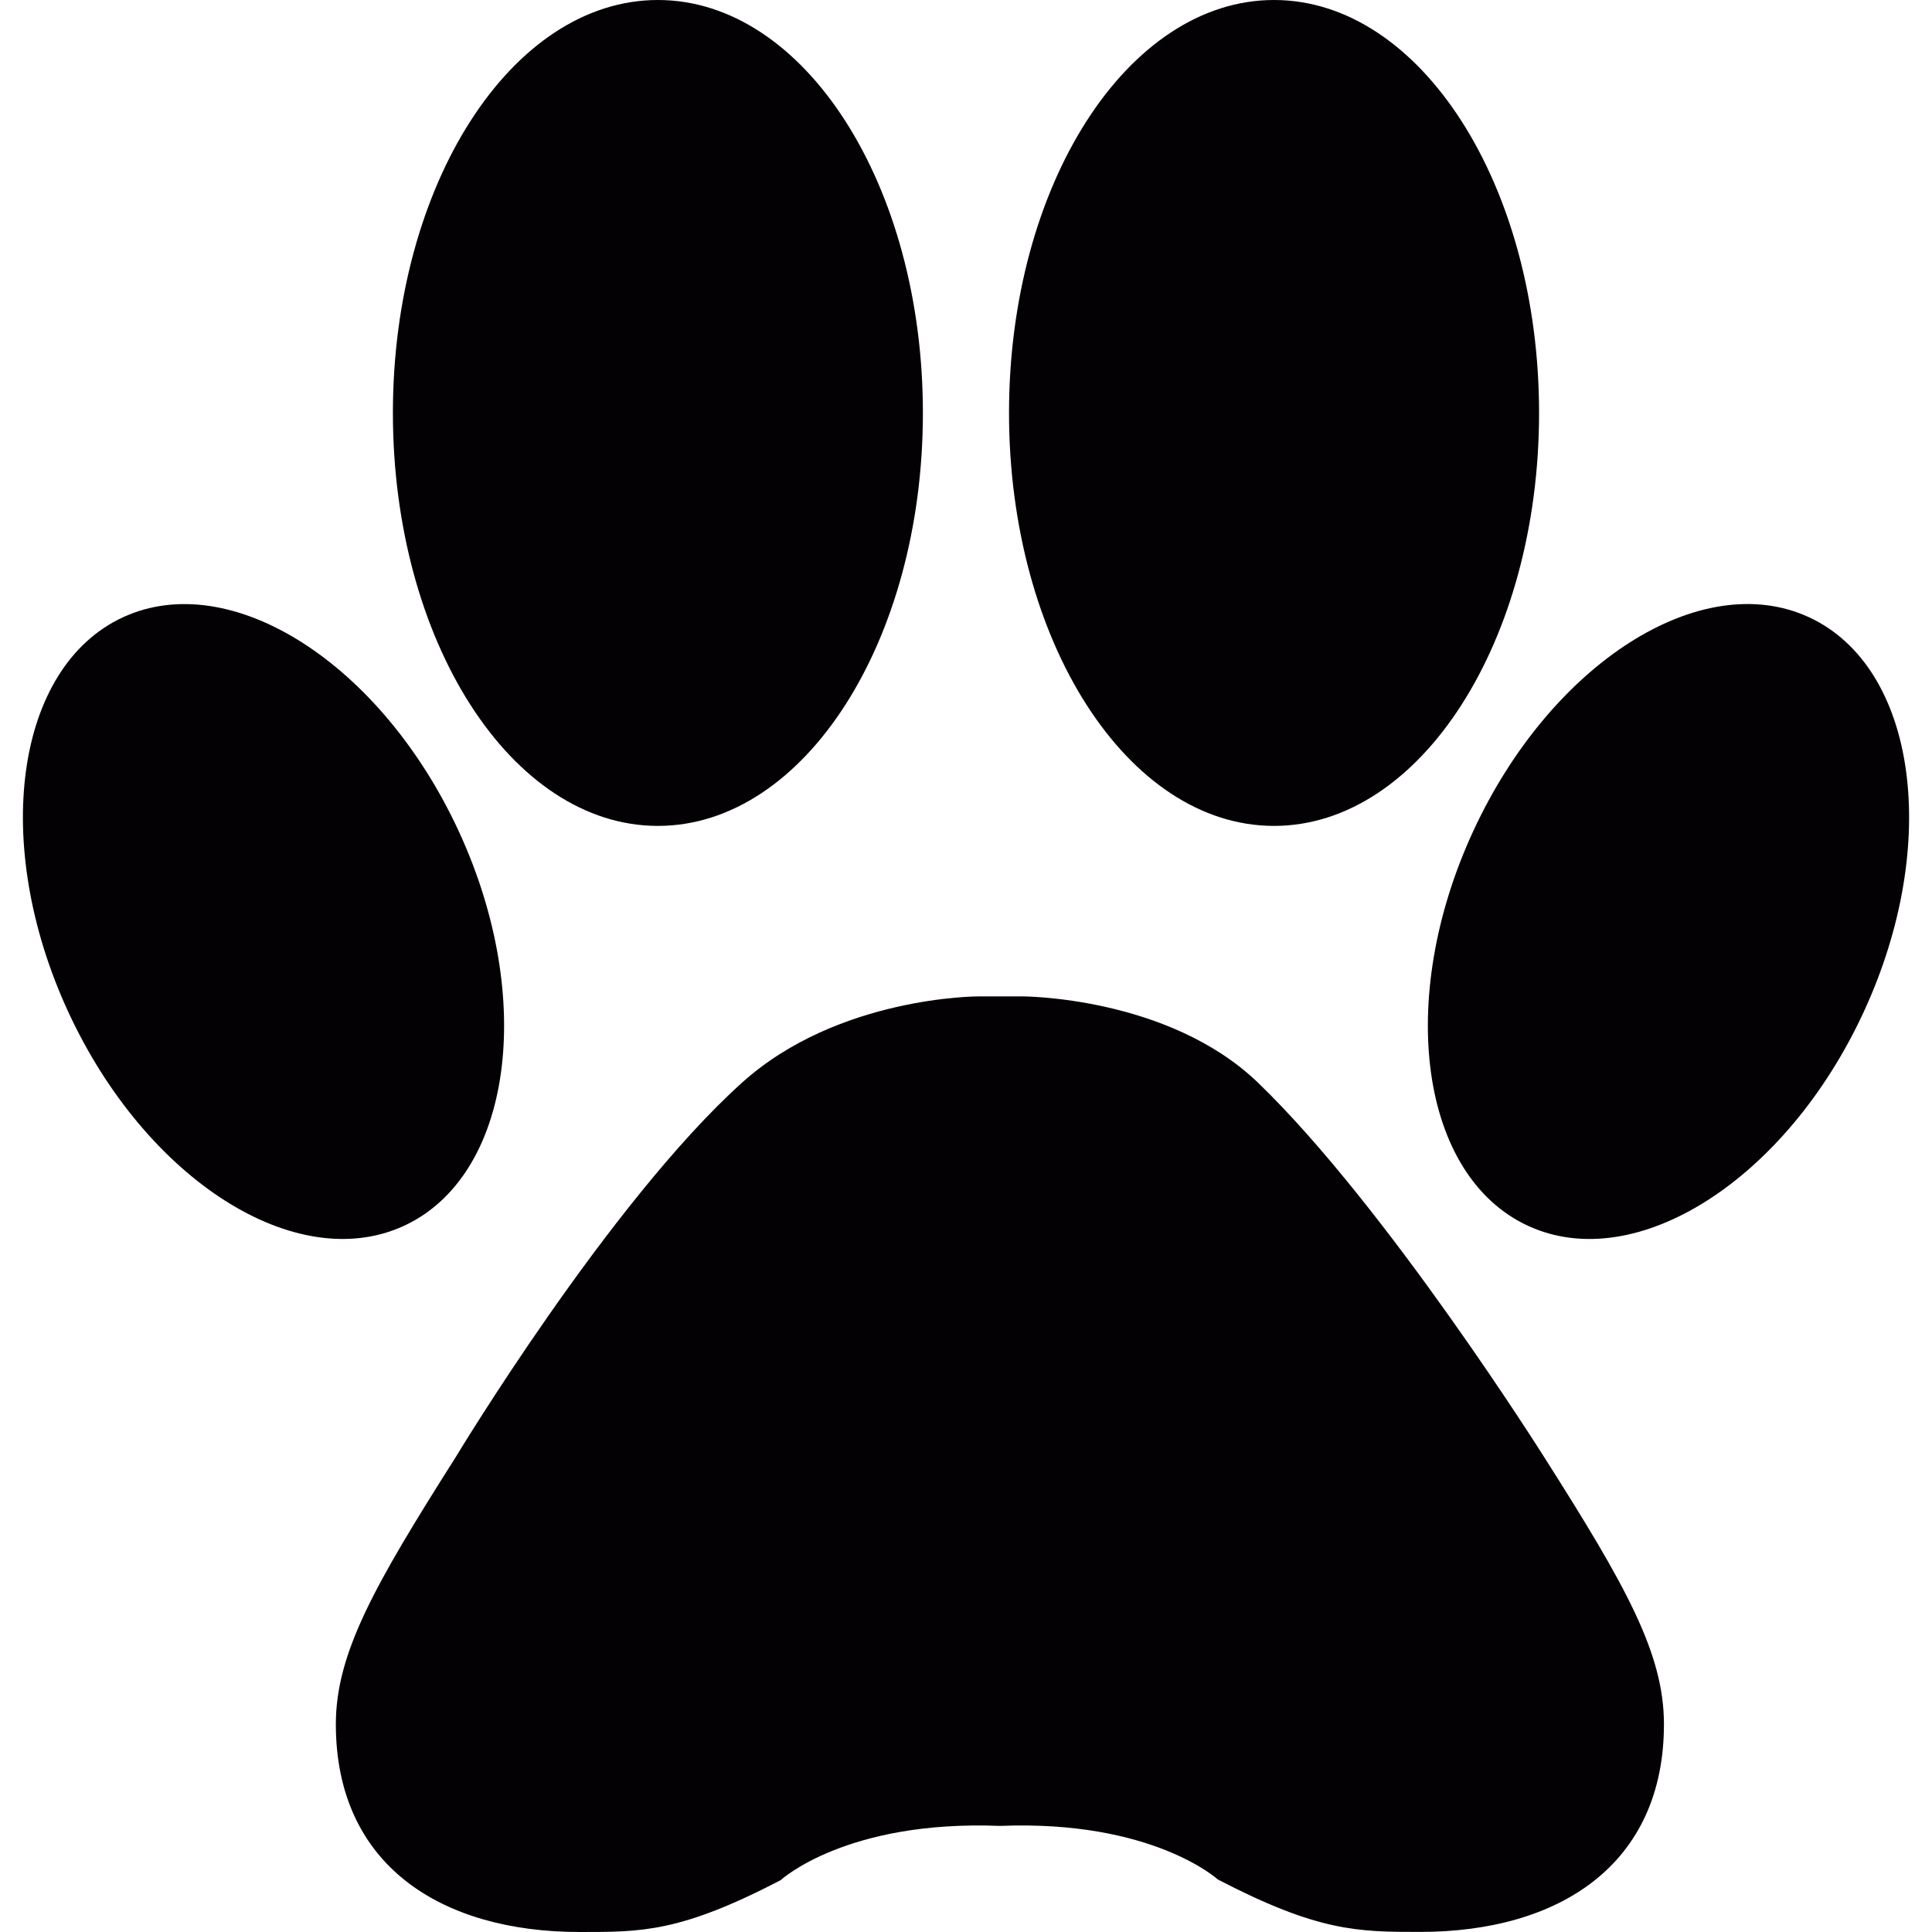
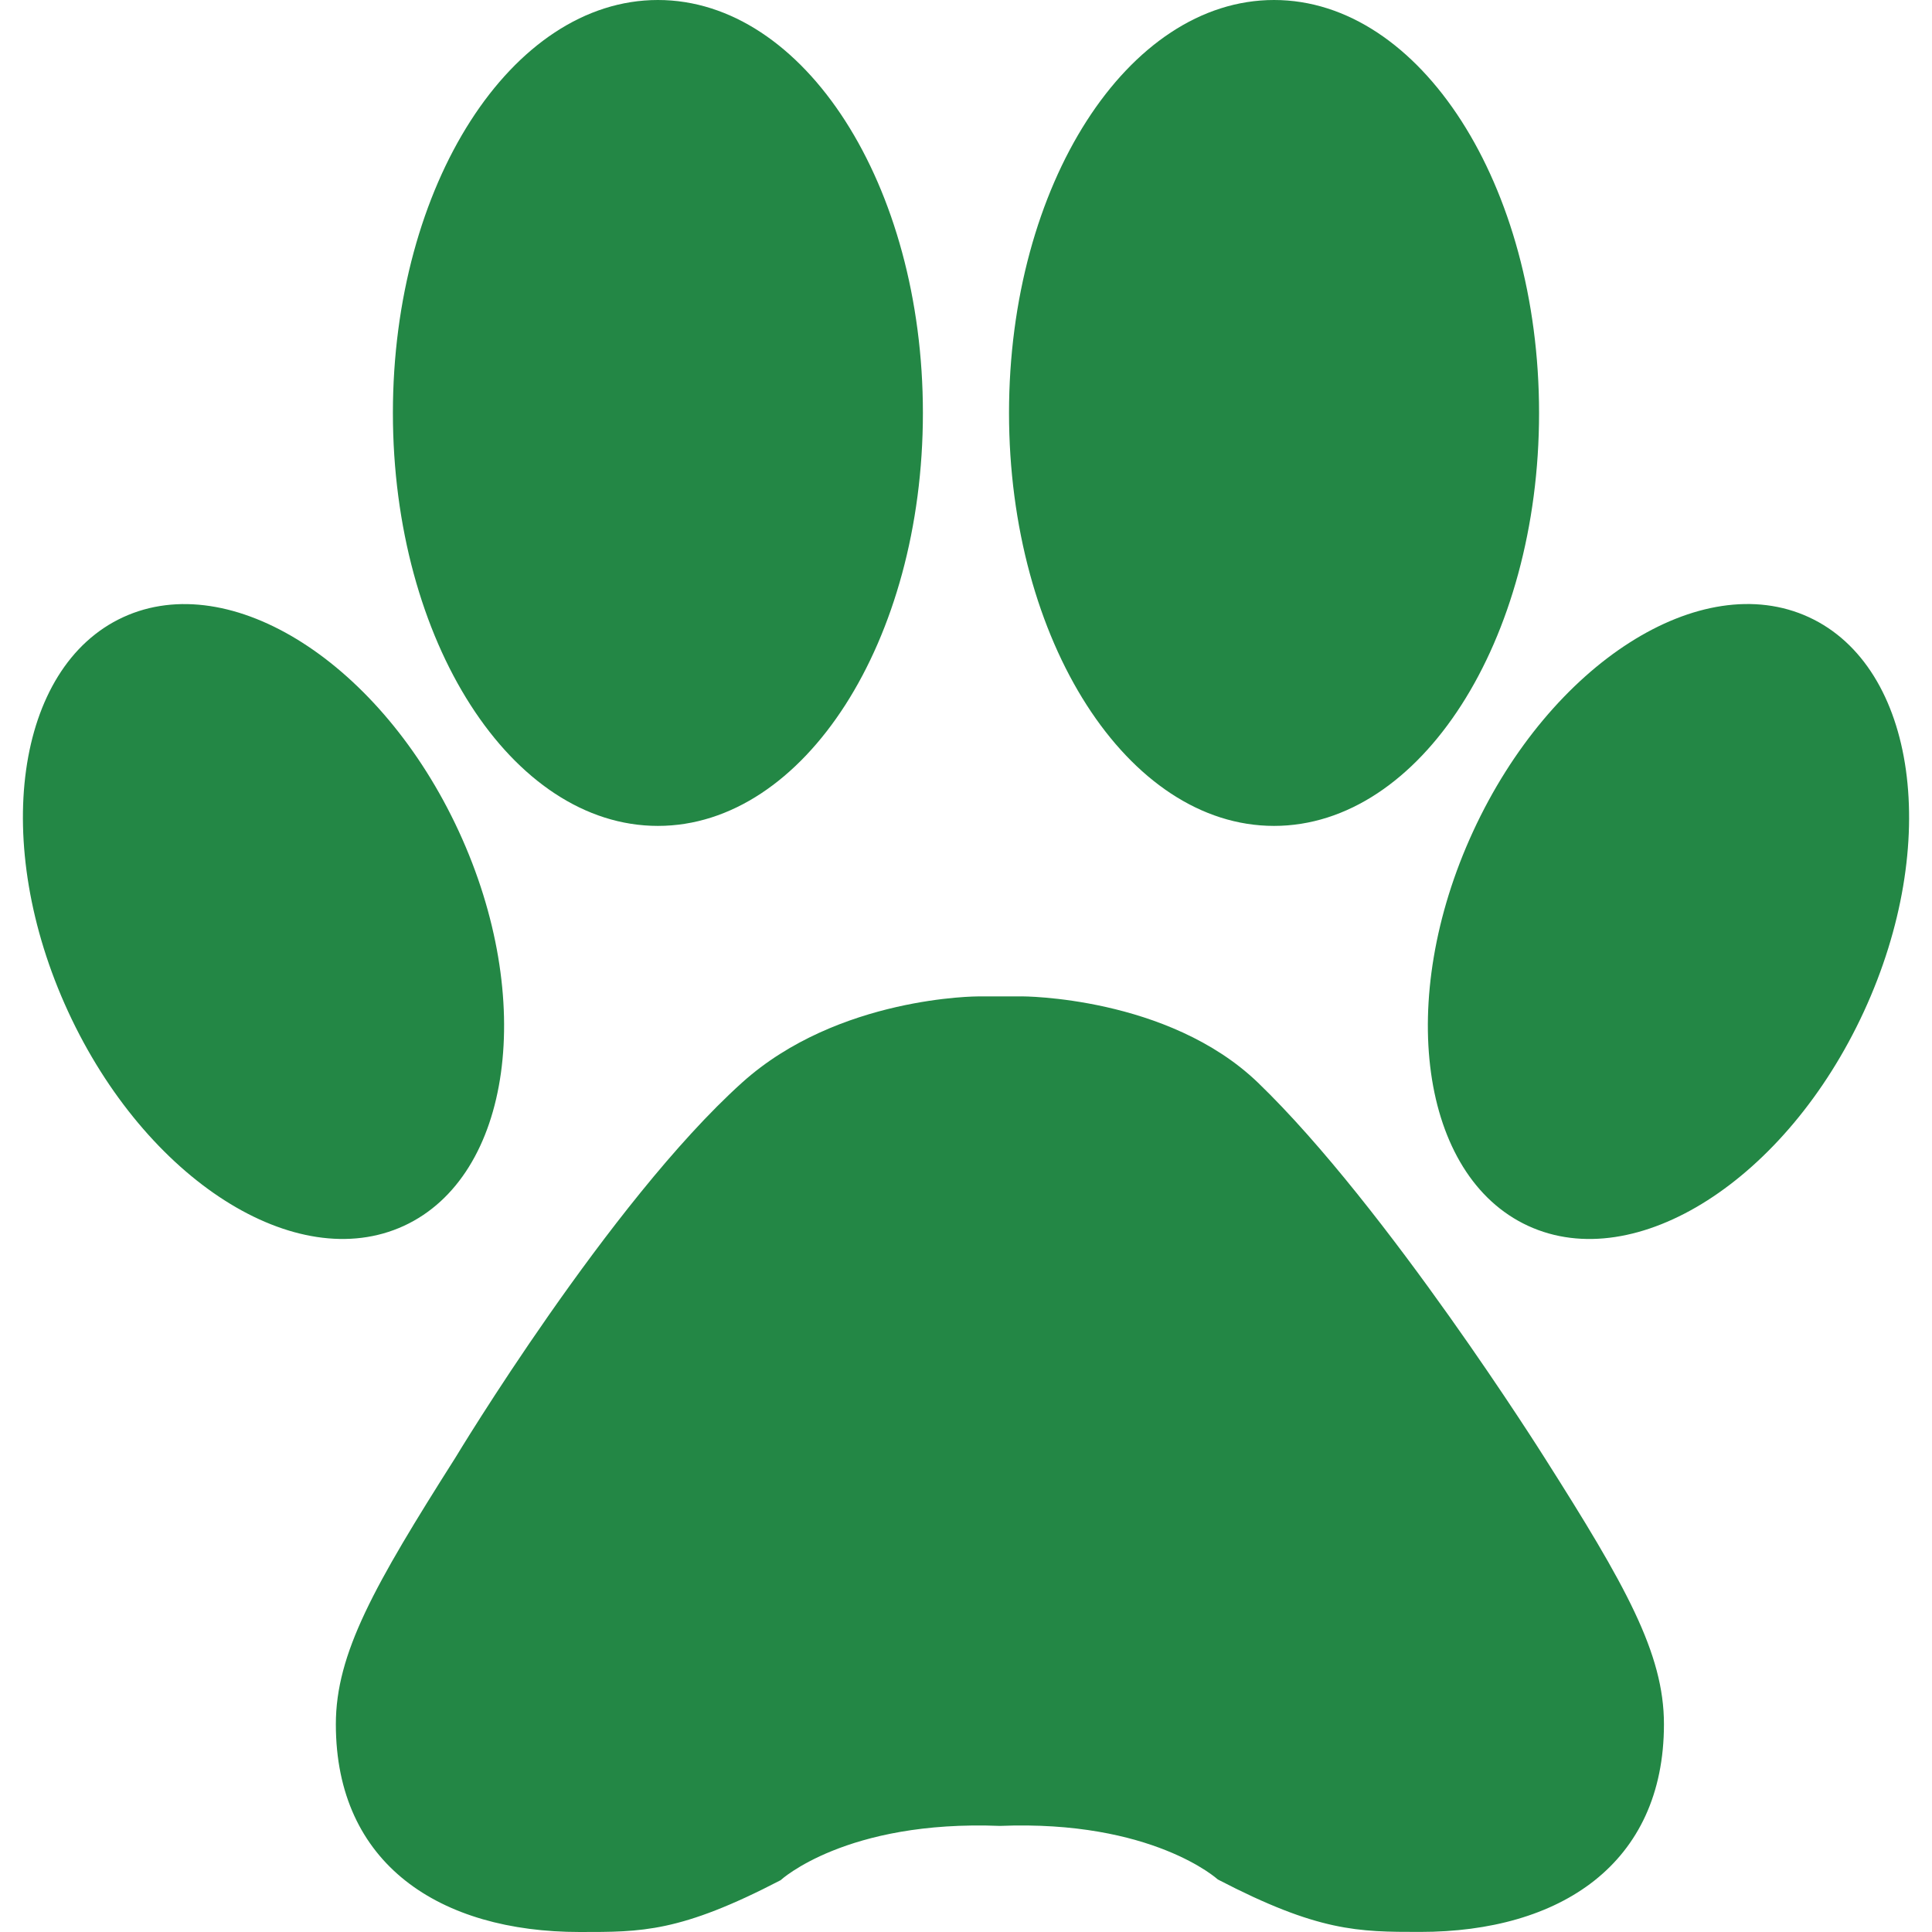
<svg xmlns="http://www.w3.org/2000/svg" height="800px" width="800px" version="1.1" id="Capa_1" viewBox="0 0 48.839 48.839" xml:space="preserve">
  <g>
-     <path style="fill:#030104;" d="M39.041,36.843c2.054,3.234,3.022,4.951,3.022,6.742c0,3.537-2.627,5.252-6.166,5.252   c-1.56,0-2.567-0.002-5.112-1.326c0,0-1.649-1.509-5.508-1.354c-3.895-0.154-5.545,1.373-5.545,1.373   c-2.545,1.323-3.516,1.309-5.074,1.309c-3.539,0-6.168-1.713-6.168-5.252c0-1.791,0.971-3.506,3.024-6.742   c0,0,3.881-6.445,7.244-9.477c2.43-2.188,5.973-2.18,5.973-2.18h1.093v-0.001c0,0,3.698-0.009,5.976,2.181   C35.059,30.51,39.041,36.844,39.041,36.843z M16.631,20.878c3.7,0,6.699-4.674,6.699-10.439S20.331,0,16.631,0   S9.932,4.674,9.932,10.439S12.931,20.878,16.631,20.878z M10.211,30.988c2.727-1.259,3.349-5.723,1.388-9.971   s-5.761-6.672-8.488-5.414s-3.348,5.723-1.388,9.971C3.684,29.822,7.484,32.245,10.211,30.988z M32.206,20.878   c3.7,0,6.7-4.674,6.7-10.439S35.906,0,32.206,0s-6.699,4.674-6.699,10.439C25.507,16.204,28.506,20.878,32.206,20.878z    M45.727,15.602c-2.728-1.259-6.527,1.165-8.488,5.414s-1.339,8.713,1.389,9.972c2.728,1.258,6.527-1.166,8.488-5.414   S48.455,16.861,45.727,15.602z" />
+     <path style="fill:#238745;" d="M39.041,36.843c2.054,3.234,3.022,4.951,3.022,6.742c0,3.537-2.627,5.252-6.166,5.252   c-1.56,0-2.567-0.002-5.112-1.326c0,0-1.649-1.509-5.508-1.354c-3.895-0.154-5.545,1.373-5.545,1.373   c-2.545,1.323-3.516,1.309-5.074,1.309c-3.539,0-6.168-1.713-6.168-5.252c0-1.791,0.971-3.506,3.024-6.742   c0,0,3.881-6.445,7.244-9.477c2.43-2.188,5.973-2.18,5.973-2.18h1.093v-0.001c0,0,3.698-0.009,5.976,2.181   C35.059,30.51,39.041,36.844,39.041,36.843z M16.631,20.878c3.7,0,6.699-4.674,6.699-10.439S20.331,0,16.631,0   S9.932,4.674,9.932,10.439S12.931,20.878,16.631,20.878z M10.211,30.988c2.727-1.259,3.349-5.723,1.388-9.971   s-5.761-6.672-8.488-5.414s-3.348,5.723-1.388,9.971C3.684,29.822,7.484,32.245,10.211,30.988z M32.206,20.878   c3.7,0,6.7-4.674,6.7-10.439S35.906,0,32.206,0s-6.699,4.674-6.699,10.439C25.507,16.204,28.506,20.878,32.206,20.878z    M45.727,15.602c-2.728-1.259-6.527,1.165-8.488,5.414s-1.339,8.713,1.389,9.972c2.728,1.258,6.527-1.166,8.488-5.414   S48.455,16.861,45.727,15.602z" />
  </g>
</svg>
